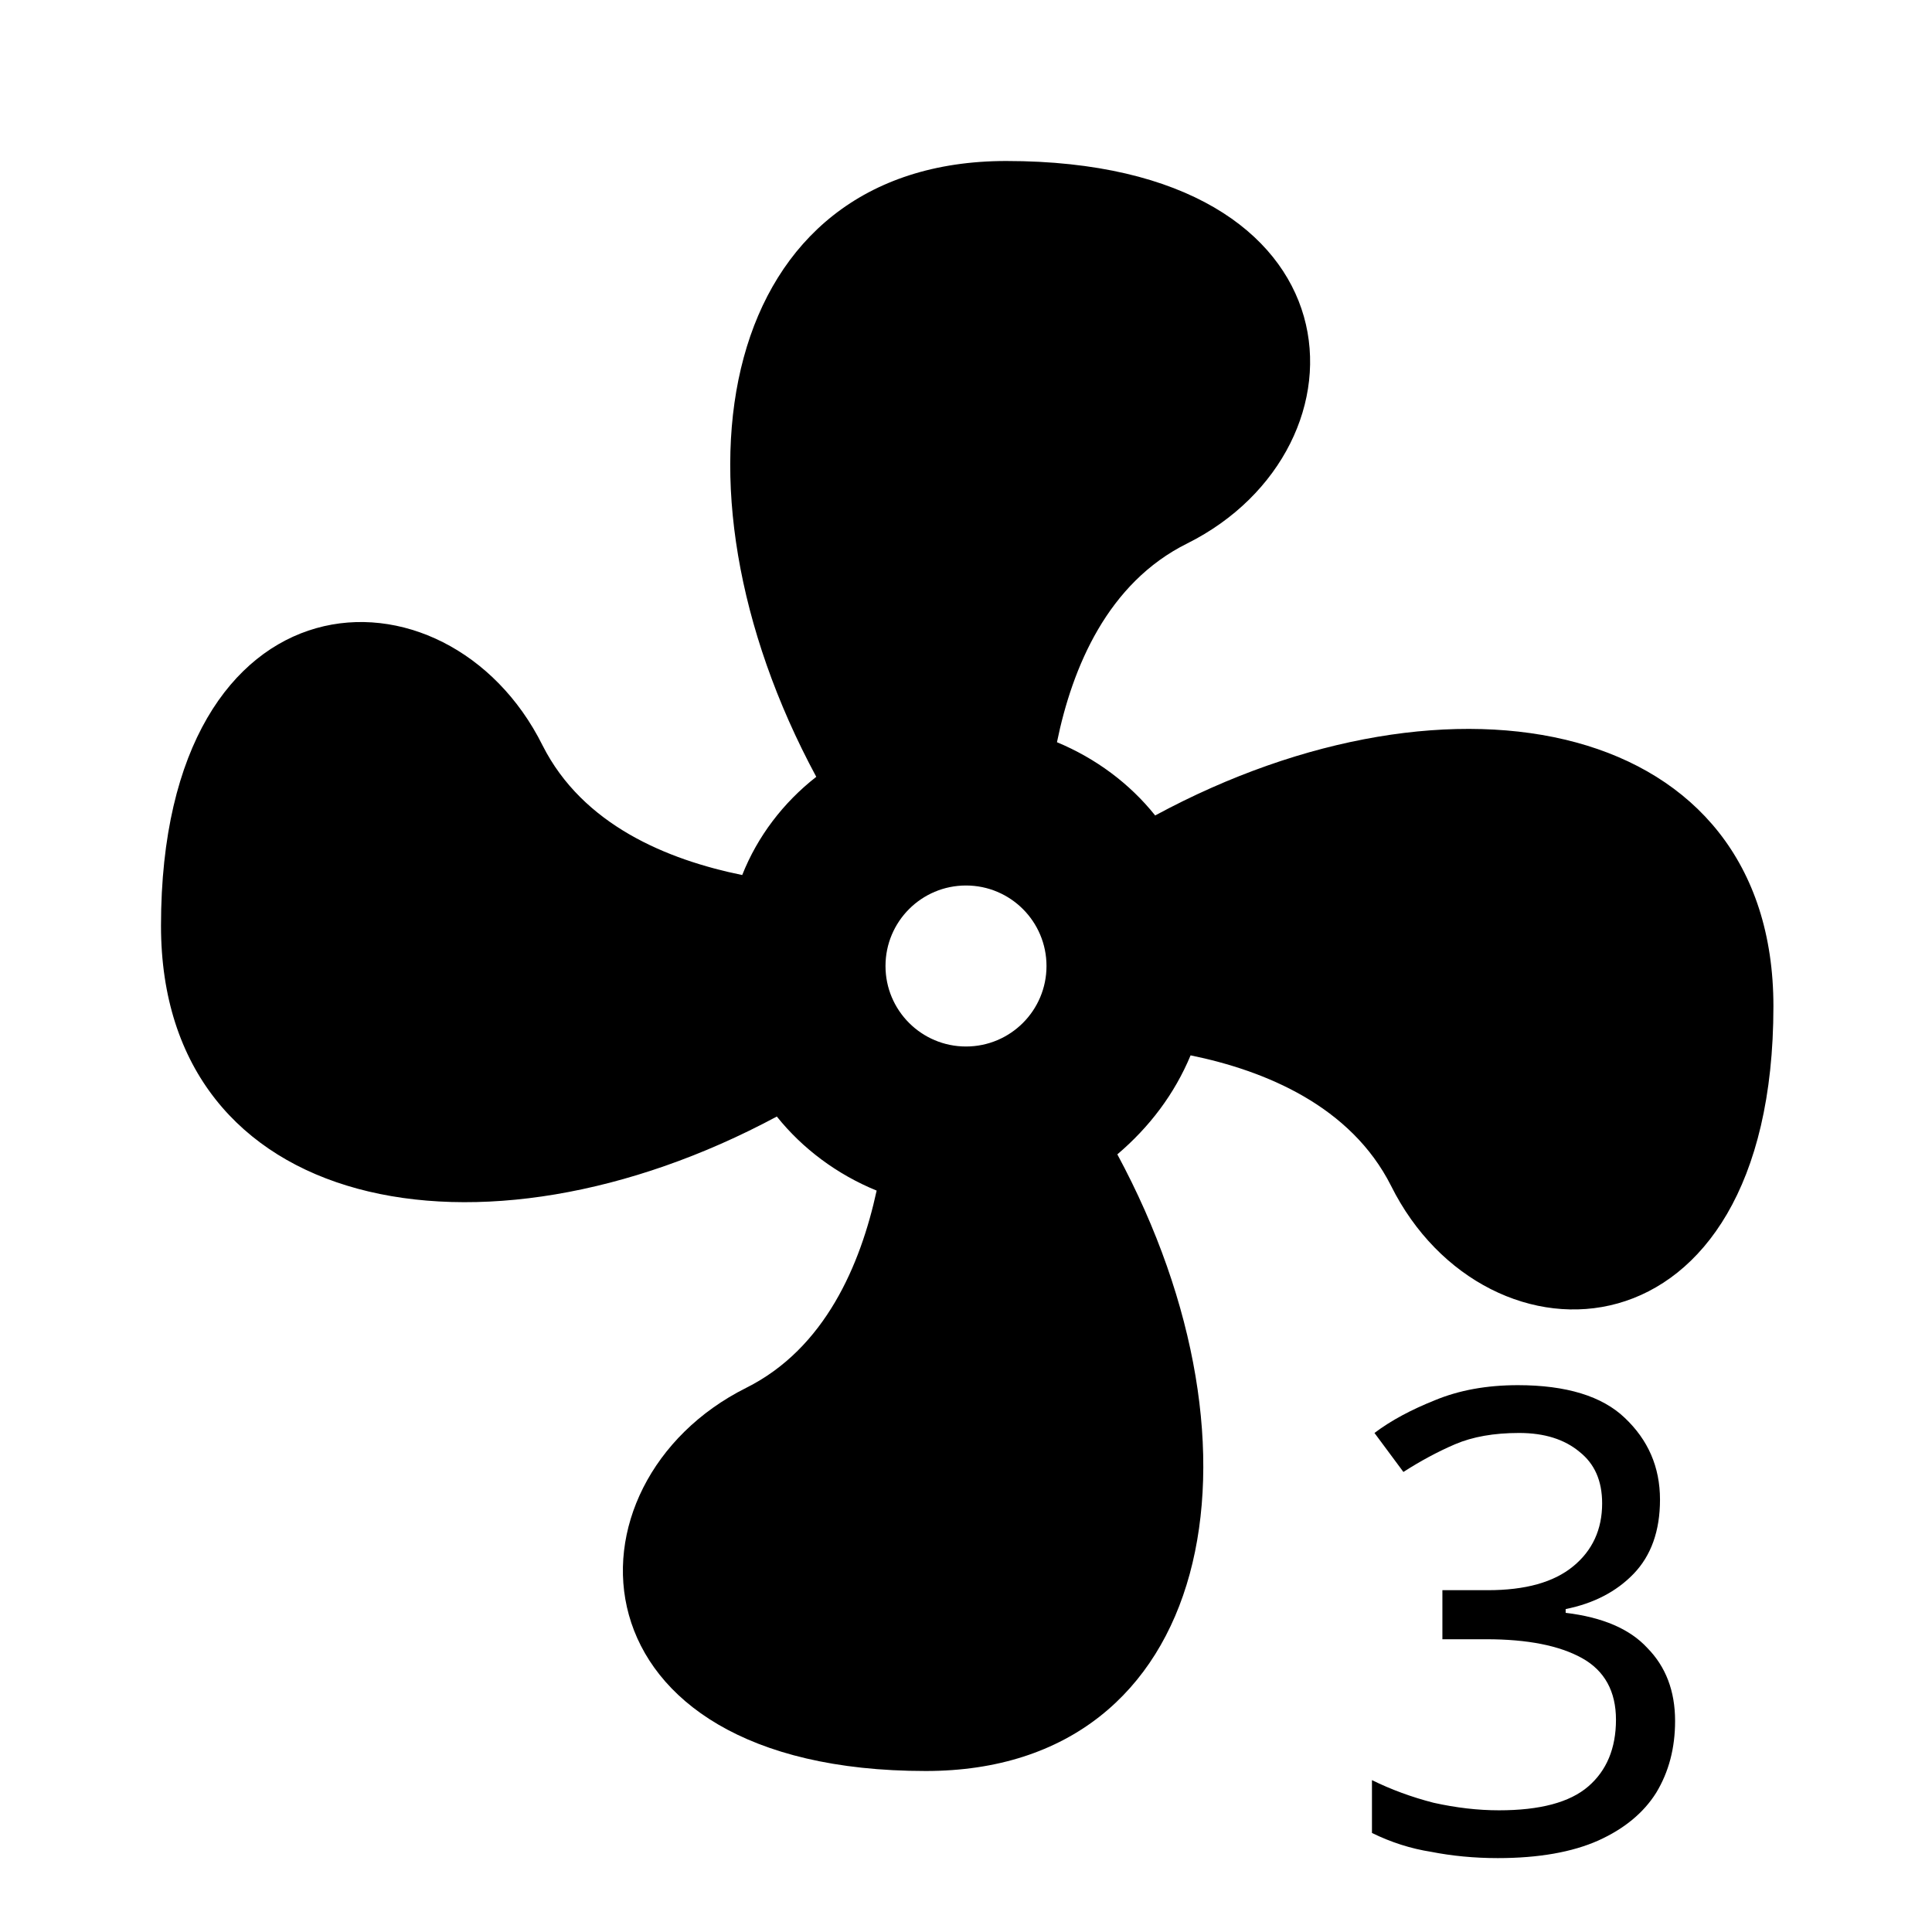
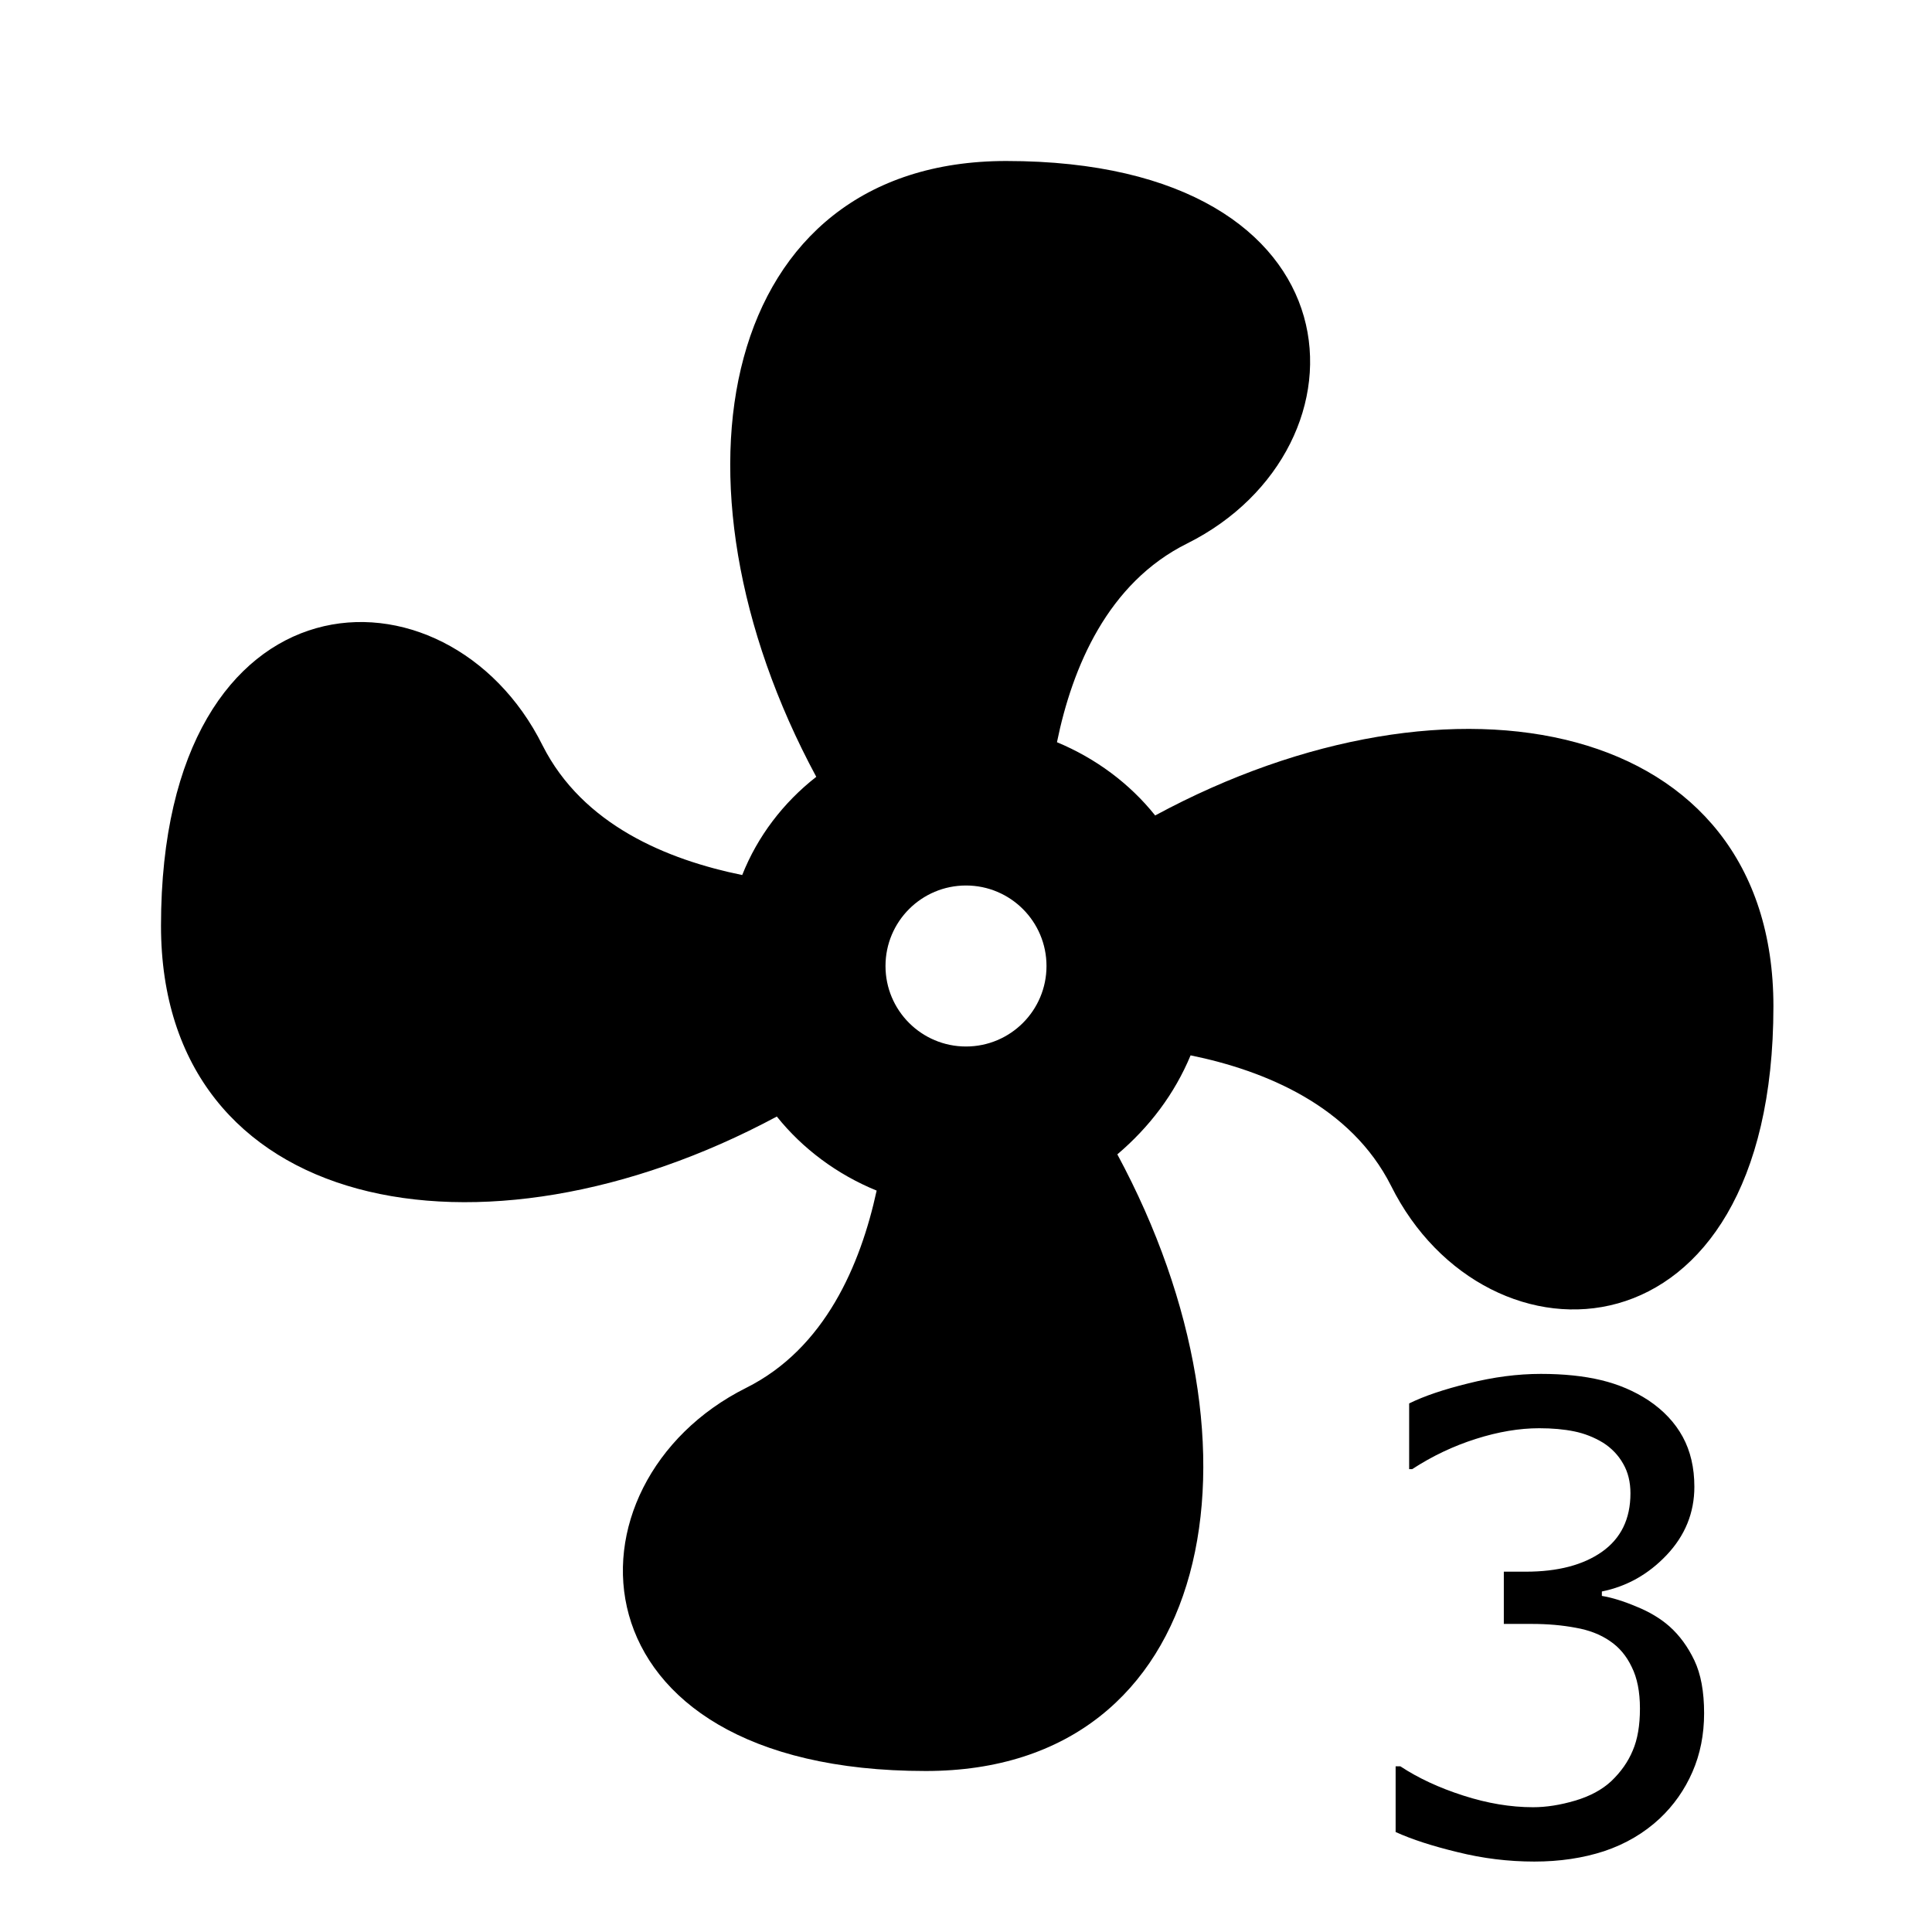
- <svg xmlns="http://www.w3.org/2000/svg" viewBox="0 0 24 24" version="1.1" id="svg1">
-   <defs id="defs1" />
-   <path d="M12,11A1,1 0 0,0 11,12A1,1 0 0,0 12,13A1,1 0 0,0 13,12A1,1 0 0,0 12,11M12.5,2C17,2 17.11,5.57 14.75,6.75C13.76,7.24 13.32,8.29 13.13,9.22C13.61,9.42 14.03,9.73 14.35,10.13C18.05,8.13 22.03,8.92 22.03,12.5C22.03,17 18.46,17.1 17.28,14.73C16.78,13.74 15.72,13.3 14.79,13.11C14.59,13.59 14.28,14 13.88,14.34C15.87,18.03 15.08,22 11.5,22C7,22 6.91,18.42 9.27,17.24C10.25,16.75 10.69,15.71 10.89,14.79C10.4,14.59 9.97,14.27 9.65,13.87C5.96,15.85 2,15.07 2,11.5C2,7 5.56,6.89 6.74,9.26C7.24,10.25 8.29,10.68 9.22,10.87C9.41,10.39 9.73,9.97 10.14,9.65C8.15,5.96 8.94,2 12.5,2Z" id="path1" />
-   <text xml:space="preserve" style="font-size:8px;fill:#000000" x="16.684" y="23.004" id="text1">
-     <tspan id="tspan1" x="16.684" y="23.004" style="font-style:normal;font-variant:normal;font-weight:normal;font-stretch:normal;font-size:8px;font-family:Verdana;-inkscape-font-specification:Verdana">3</tspan>
-   </text>
+ <svg xmlns="http://www.w3.org/2000/svg" width="24" height="24">
+   <path fill="currentColor" d="m 20.739,20.204 q 0.188,0.168 0.309,0.422 0.121,0.254 0.121,0.656 0,0.398 -0.145,0.73 -0.145,0.332 -0.406,0.578 -0.293,0.273 -0.691,0.406 -0.395,0.129 -0.867,0.129 -0.484,0 -0.953,-0.117 -0.469,-0.113 -0.77,-0.25 v -0.816 h 0.059 q 0.332,0.219 0.781,0.363 0.449,0.145 0.867,0.145 0.246,0 0.523,-0.082 0.277,-0.082 0.449,-0.242 0.18,-0.172 0.266,-0.379 0.09,-0.207 0.09,-0.523 0,-0.312 -0.102,-0.516 -0.098,-0.207 -0.273,-0.324 -0.176,-0.121 -0.426,-0.164 -0.25,-0.047 -0.539,-0.047 H 18.681 V 19.524 h 0.273 q 0.594,0 0.945,-0.246 0.355,-0.25 0.355,-0.727 0,-0.211 -0.09,-0.367 -0.09,-0.16 -0.25,-0.262 -0.168,-0.102 -0.359,-0.141 -0.191,-0.039 -0.434,-0.039 -0.371,0 -0.789,0.133 -0.418,0.133 -0.789,0.375 H 17.505 V 17.434 q 0.277,-0.137 0.738,-0.25 0.465,-0.117 0.898,-0.117 0.426,0 0.75,0.078 0.324,0.078 0.586,0.25 0.281,0.188 0.426,0.453 0.145,0.266 0.145,0.621 0,0.484 -0.344,0.848 -0.34,0.359 -0.805,0.453 v 0.055 q 0.188,0.031 0.43,0.133 0.242,0.098 0.41,0.246 z M 12,11 a 1,1 0 0 0 -1,1 1,1 0 0 0 1,1 1,1 0 0 0 1,-1 1,1 0 0 0 -1,-1 m 0.5,-9 c 4.5,0 4.61,3.57 2.25,4.75 -0.99,0.49 -1.43,1.54 -1.62,2.47 0.48,0.2 0.9,0.51 1.22,0.91 3.7,-2 7.68,-1.21 7.68,2.37 0,4.5 -3.57,4.6 -4.75,2.23 -0.5,-0.99 -1.56,-1.43 -2.49,-1.62 -0.2,0.48 -0.51,0.89 -0.91,1.23 C 15.87,18.03 15.08,22 11.5,22 7,22 6.91,18.42 9.27,17.24 10.25,16.75 10.69,15.71 10.89,14.79 10.4,14.59 9.97,14.27 9.65,13.87 5.96,15.85 2,15.07 2,11.5 2,7 5.56,6.89 6.74,9.26 7.24,10.25 8.29,10.68 9.22,10.87 9.41,10.39 9.73,9.97 10.14,9.65 8.15,5.96 8.94,2 12.5,2 Z" />
</svg>
